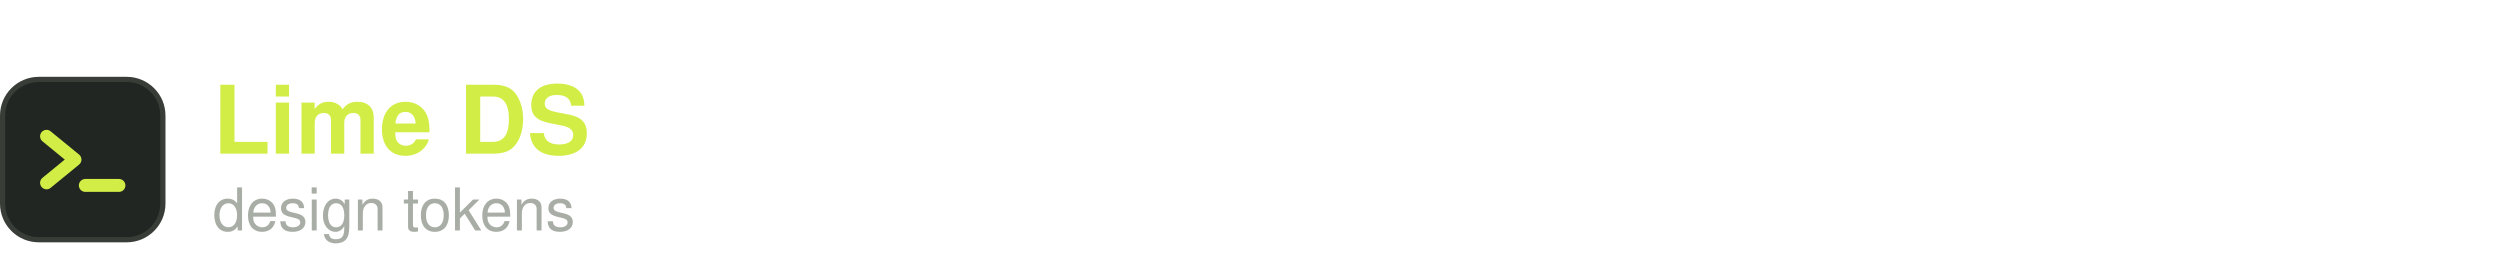
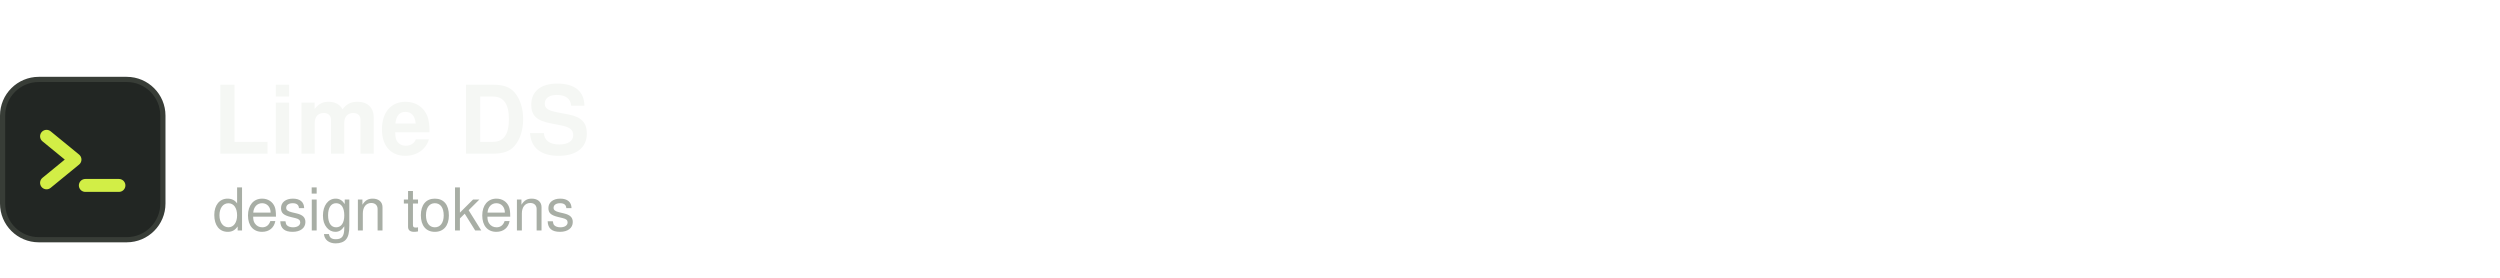
<svg xmlns="http://www.w3.org/2000/svg" width="846" height="94" viewBox="0 0 846 94">
  <g transform="translate(0 26) scale(.875)">
    <rect x="1" y="1" width="62" height="62" rx="14" fill="#222623" stroke="#383d37" stroke-width="2" />
    <g fill="none" stroke="#d2ee46" stroke-width="5" stroke-linecap="round" stroke-linejoin="round">
      <polyline points="18,23 29,32 18,41" />
      <line x1="33" y1="42" x2="46" y2="42" />
    </g>
  </g>
-   <text x="72" y="52" style="font:600 32px -apple-system, BlinkMacSystemFont, 'Segoe UI', Helvetica, Arial, sans-serif" fill="#d2ee46">Lime DS</text>
+   <text x="72" y="52" style="font:700 32px -apple-system, BlinkMacSystemFont, 'Segoe UI', Helvetica, Arial, sans-serif" fill="#f5f7f4">Lime DS</text>
  <text x="72" y="78" style="font:400 20px -apple-system, BlinkMacSystemFont, 'Segoe UI', Helvetica, Arial, sans-serif" fill="#a8aea5">design tokens</text>
</svg>
